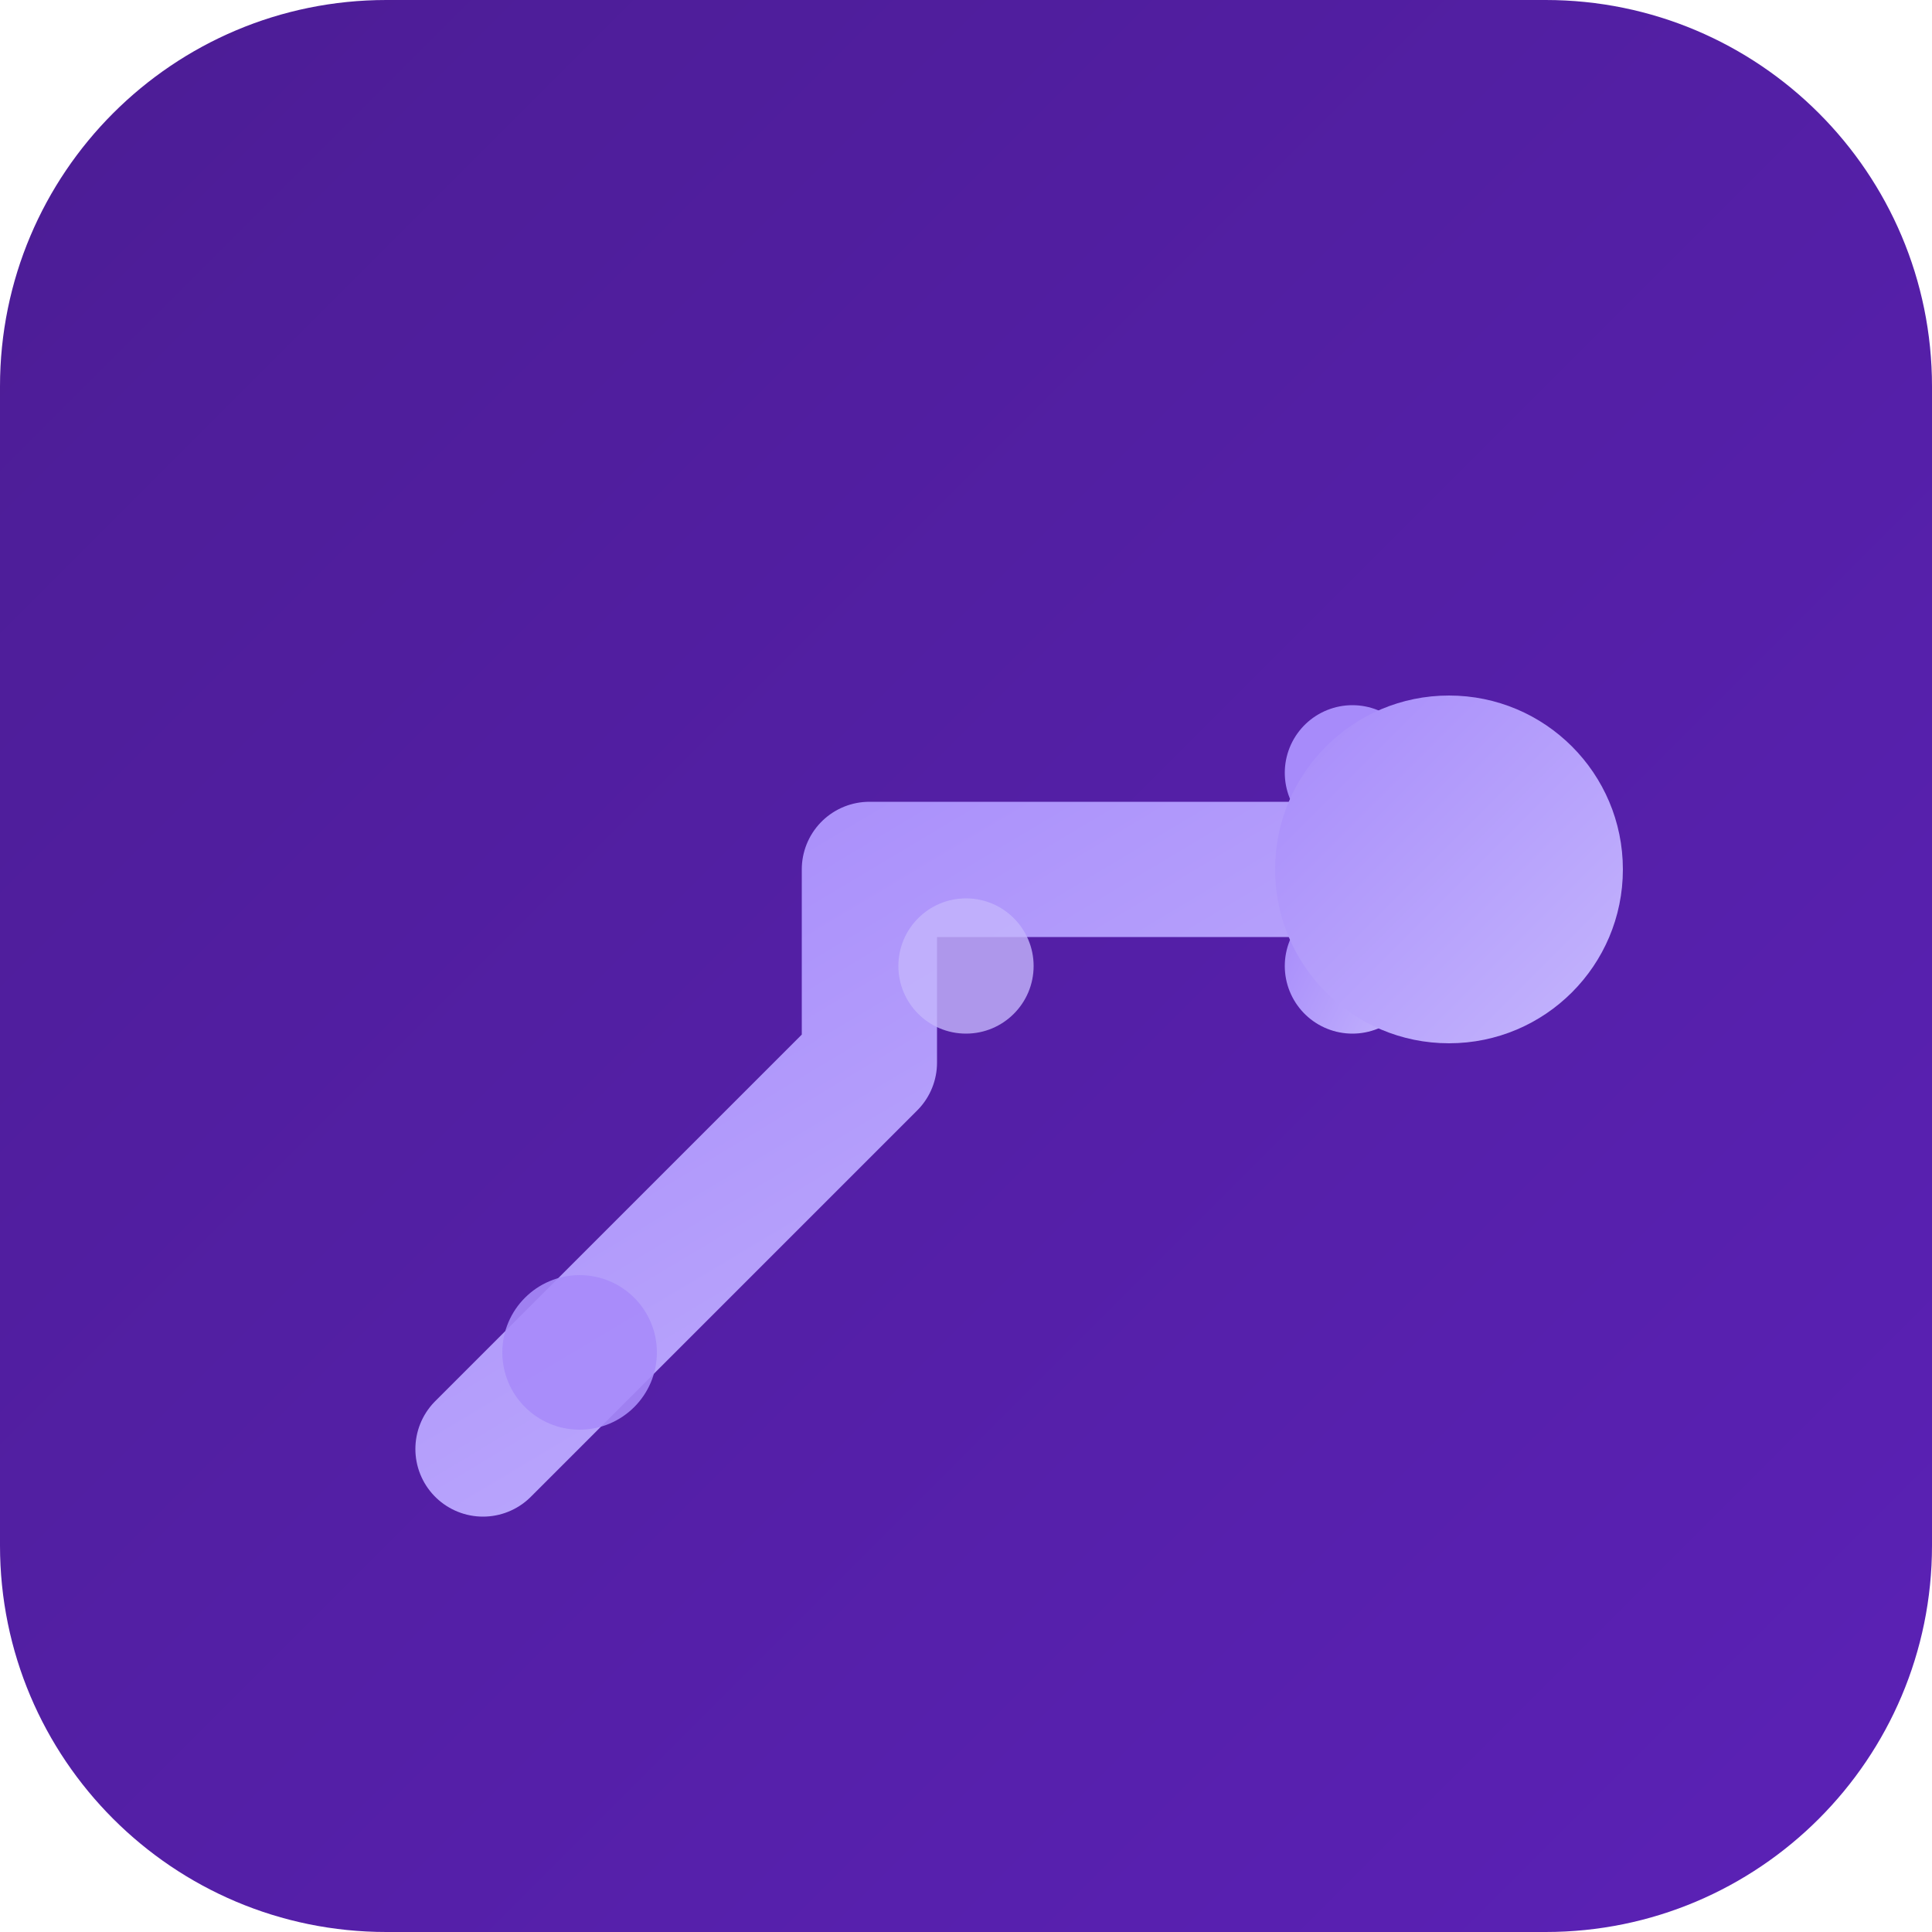
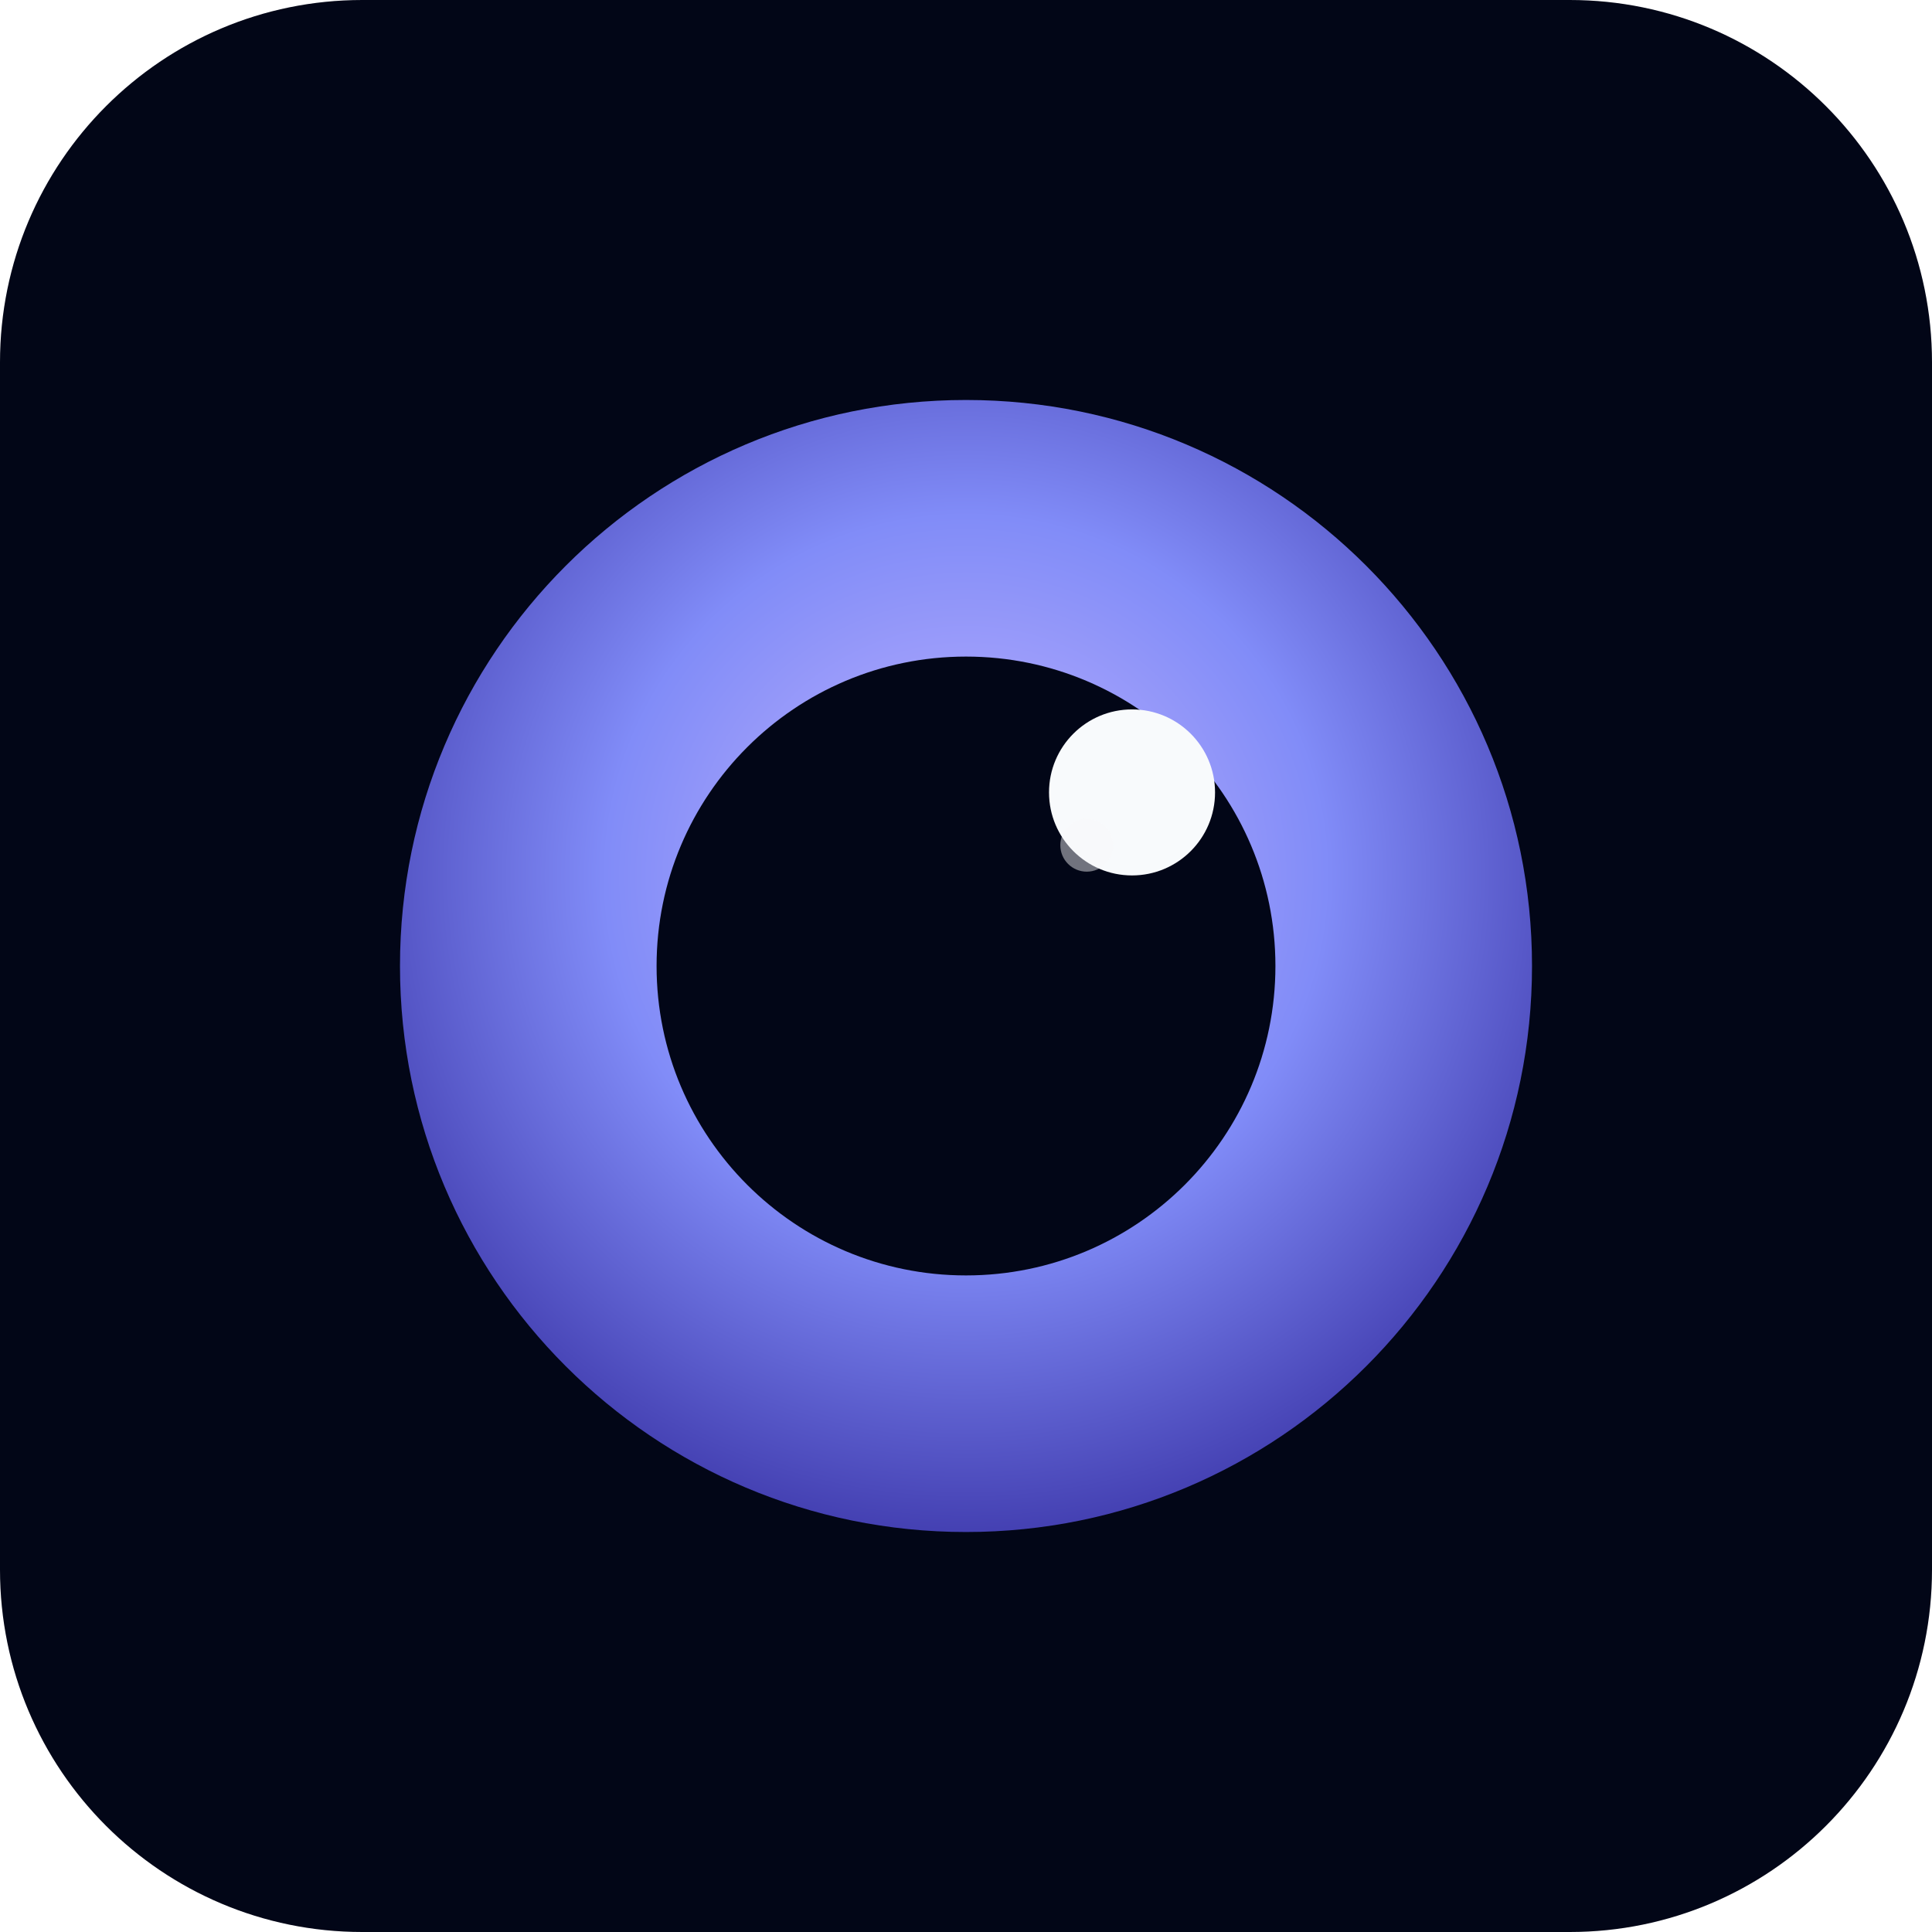
- <svg xmlns="http://www.w3.org/2000/svg" viewBox="0 0 100 100" width="100" height="100">
+ <svg xmlns="http://www.w3.org/2000/svg" viewBox="0 0 512 512" width="512" height="512">
  <defs>
-     <linearGradient id="bgGradient" x1="0%" y1="0%" x2="100%" y2="100%">
-       <stop offset="0%" style="stop-color:#4c1d95;stop-opacity:1" />
-       <stop offset="100%" style="stop-color:#5b21b6;stop-opacity:1" />
-     </linearGradient>
-     <linearGradient id="accentGradient" x1="0%" y1="0%" x2="100%" y2="100%">
-       <stop offset="0%" style="stop-color:#a78bfa;stop-opacity:1" />
-       <stop offset="100%" style="stop-color:#c4b5fd;stop-opacity:1" />
-     </linearGradient>
+     <radialGradient id="jobaz-iris" cx="50%" cy="42%" r="64%">
+       <stop offset="0%" stop-color="#C4B5FD" />
+       <stop offset="50%" stop-color="#818CF8" />
+       <stop offset="100%" stop-color="#3730A3" />
+     </radialGradient>
  </defs>
-   <rect width="100" height="100" rx="20" fill="url(#bgGradient)" />
-   <path d="M 25 75 L 45 55 L 45 45 L 75 45" stroke="url(#accentGradient)" stroke-width="7" fill="none" stroke-linecap="round" stroke-linejoin="round" />
-   <path d="M 70 40 L 75 45 L 70 50" stroke="url(#accentGradient)" stroke-width="7" fill="none" stroke-linecap="round" stroke-linejoin="round" />
-   <circle cx="75" cy="45" r="9" fill="url(#accentGradient)" />
-   <circle cx="30" cy="70" r="4" fill="#a78bfa" opacity="0.9" />
-   <circle cx="50" cy="50" r="3.5" fill="#c4b5fd" opacity="0.8" />
+   <rect width="512" height="512" rx="96" fill="#020617" />
+   <circle cx="256" cy="256" r="150" fill="url(#jobaz-iris)" />
+   <circle cx="256" cy="256" r="82" fill="#020617" />
+   <circle cx="300" cy="210" r="22" fill="#F8FAFC" />
+   <circle cx="288" cy="224" r="7" fill="rgba(248,250,252,0.45)" />
</svg>
